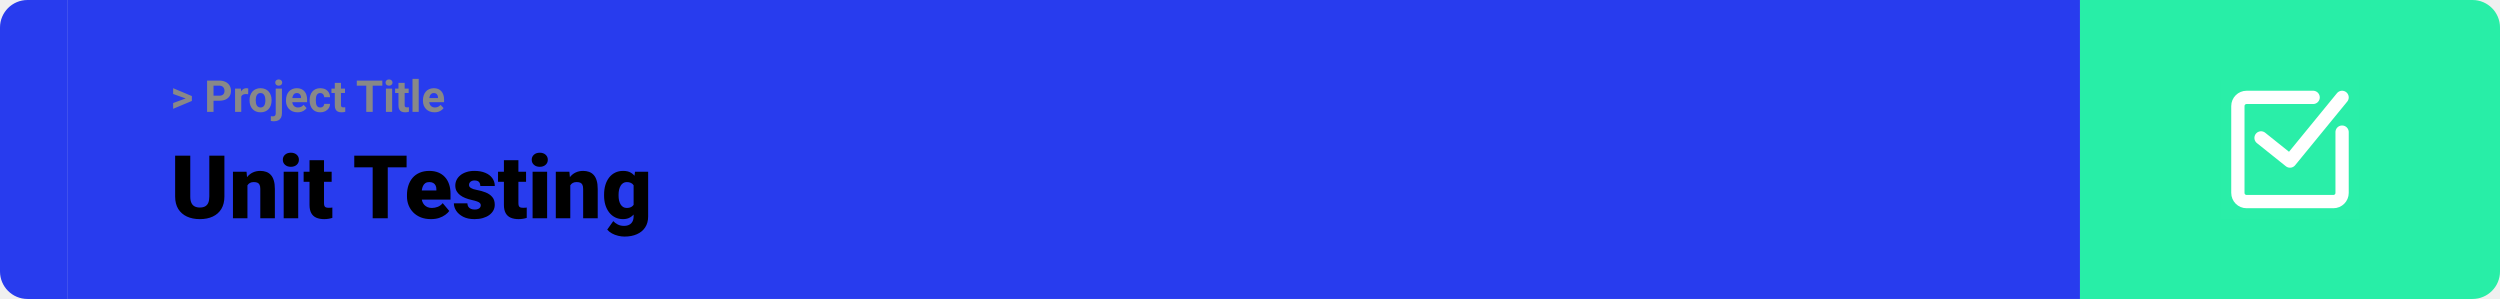
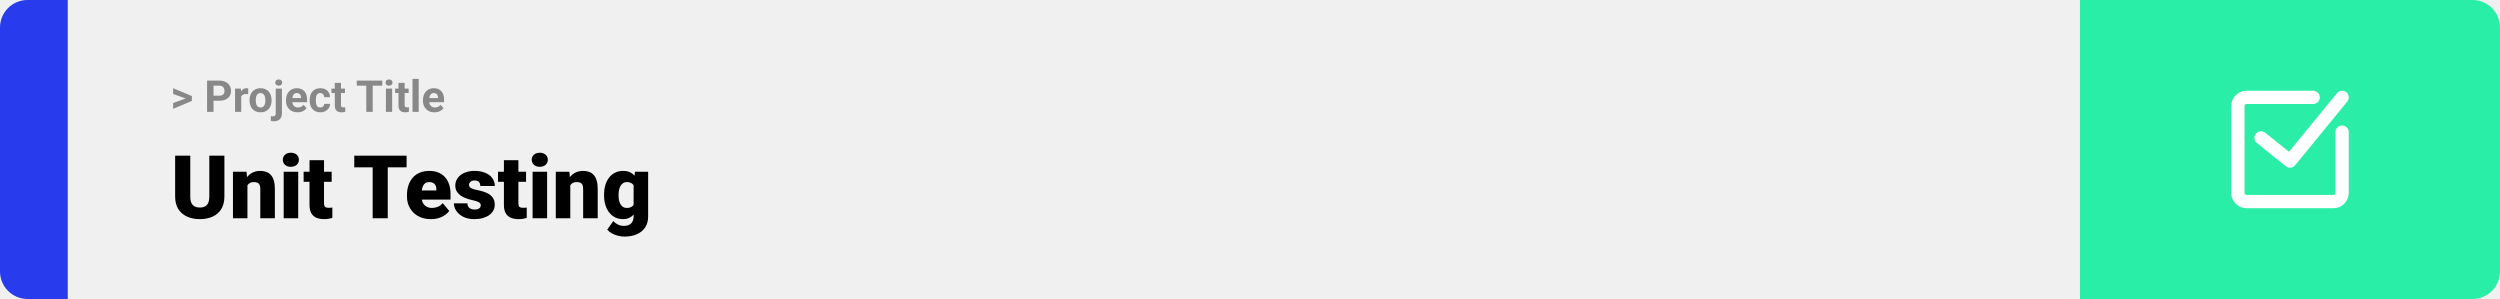
<svg xmlns="http://www.w3.org/2000/svg" width="1363" height="163" viewBox="0 0 1363 163" fill="none">
  <path d="M0 15C0 6.716 6.716 0 15 0H37V163H15C6.716 163 0 156.284 0 148V15Z" fill="#283CEE" />
-   <rect width="1097" height="163" transform="translate(37)" fill="#283CEE" />
+   <rect width="1097" height="163" transform="translate(37)" fill="#F0F0F0" />
  <path d="M101.906 53.922L94.394 51.238V48.086L104.602 52.375V54.637L101.906 53.922ZM94.394 56.172L101.918 53.43L104.602 52.785V55.035L94.394 59.324V56.172ZM119.543 54.918H115.195V52.176H119.543C120.215 52.176 120.762 52.066 121.184 51.848C121.605 51.621 121.914 51.309 122.109 50.91C122.305 50.512 122.402 50.062 122.402 49.562C122.402 49.055 122.305 48.582 122.109 48.145C121.914 47.707 121.605 47.355 121.184 47.09C120.762 46.824 120.215 46.691 119.543 46.691H116.414V61H112.898V43.938H119.543C120.879 43.938 122.023 44.18 122.977 44.664C123.938 45.141 124.672 45.801 125.18 46.645C125.688 47.488 125.941 48.453 125.941 49.539C125.941 50.641 125.688 51.594 125.18 52.398C124.672 53.203 123.938 53.824 122.977 54.262C122.023 54.699 120.879 54.918 119.543 54.918ZM131.531 51.086V61H128.156V48.32H131.332L131.531 51.086ZM135.352 48.238L135.293 51.367C135.129 51.344 134.93 51.324 134.695 51.309C134.469 51.285 134.262 51.273 134.074 51.273C133.598 51.273 133.184 51.336 132.832 51.461C132.488 51.578 132.199 51.754 131.965 51.988C131.738 52.223 131.566 52.508 131.449 52.844C131.34 53.18 131.277 53.562 131.262 53.992L130.582 53.781C130.582 52.961 130.664 52.207 130.828 51.52C130.992 50.824 131.23 50.219 131.543 49.703C131.863 49.188 132.254 48.789 132.715 48.508C133.176 48.227 133.703 48.086 134.297 48.086C134.484 48.086 134.676 48.102 134.871 48.133C135.066 48.156 135.227 48.191 135.352 48.238ZM136.055 54.789V54.543C136.055 53.613 136.188 52.758 136.453 51.977C136.719 51.188 137.105 50.504 137.613 49.926C138.121 49.348 138.746 48.898 139.488 48.578C140.23 48.25 141.082 48.086 142.043 48.086C143.004 48.086 143.859 48.25 144.609 48.578C145.359 48.898 145.988 49.348 146.496 49.926C147.012 50.504 147.402 51.188 147.668 51.977C147.934 52.758 148.066 53.613 148.066 54.543V54.789C148.066 55.711 147.934 56.566 147.668 57.355C147.402 58.137 147.012 58.82 146.496 59.406C145.988 59.984 145.363 60.434 144.621 60.754C143.879 61.074 143.027 61.234 142.066 61.234C141.105 61.234 140.25 61.074 139.5 60.754C138.758 60.434 138.129 59.984 137.613 59.406C137.105 58.82 136.719 58.137 136.453 57.355C136.188 56.566 136.055 55.711 136.055 54.789ZM139.43 54.543V54.789C139.43 55.32 139.477 55.816 139.57 56.277C139.664 56.738 139.812 57.145 140.016 57.496C140.227 57.84 140.5 58.109 140.836 58.305C141.172 58.5 141.582 58.598 142.066 58.598C142.535 58.598 142.938 58.5 143.273 58.305C143.609 58.109 143.879 57.84 144.082 57.496C144.285 57.145 144.434 56.738 144.527 56.277C144.629 55.816 144.68 55.32 144.68 54.789V54.543C144.68 54.027 144.629 53.543 144.527 53.09C144.434 52.629 144.281 52.223 144.07 51.871C143.867 51.512 143.598 51.23 143.262 51.027C142.926 50.824 142.52 50.723 142.043 50.723C141.566 50.723 141.16 50.824 140.824 51.027C140.496 51.23 140.227 51.512 140.016 51.871C139.812 52.223 139.664 52.629 139.57 53.09C139.477 53.543 139.43 54.027 139.43 54.543ZM150.328 48.32H153.715V61.762C153.715 62.699 153.543 63.492 153.199 64.141C152.855 64.789 152.359 65.281 151.711 65.617C151.062 65.953 150.277 66.121 149.355 66.121C149.066 66.121 148.785 66.106 148.512 66.074C148.23 66.043 147.941 65.992 147.645 65.922L147.656 63.332C147.844 63.363 148.027 63.387 148.207 63.402C148.379 63.426 148.555 63.438 148.734 63.438C149.086 63.438 149.379 63.379 149.613 63.262C149.848 63.145 150.023 62.961 150.141 62.711C150.266 62.469 150.328 62.152 150.328 61.762V48.32ZM150.059 45.016C150.059 44.523 150.23 44.117 150.574 43.797C150.926 43.477 151.387 43.316 151.957 43.316C152.535 43.316 152.996 43.477 153.34 43.797C153.684 44.117 153.855 44.523 153.855 45.016C153.855 45.508 153.684 45.914 153.34 46.234C152.996 46.555 152.535 46.715 151.957 46.715C151.387 46.715 150.926 46.555 150.574 46.234C150.23 45.914 150.059 45.508 150.059 45.016ZM162.234 61.234C161.25 61.234 160.367 61.078 159.586 60.766C158.805 60.445 158.141 60.004 157.594 59.441C157.055 58.879 156.641 58.227 156.352 57.484C156.062 56.734 155.918 55.938 155.918 55.094V54.625C155.918 53.664 156.055 52.785 156.328 51.988C156.602 51.191 156.992 50.5 157.5 49.914C158.016 49.328 158.641 48.879 159.375 48.566C160.109 48.246 160.938 48.086 161.859 48.086C162.758 48.086 163.555 48.234 164.25 48.531C164.945 48.828 165.527 49.25 165.996 49.797C166.473 50.344 166.832 51 167.074 51.766C167.316 52.523 167.438 53.367 167.438 54.297V55.703H157.359V53.453H164.121V53.195C164.121 52.727 164.035 52.309 163.863 51.941C163.699 51.566 163.449 51.27 163.113 51.051C162.777 50.832 162.348 50.723 161.824 50.723C161.379 50.723 160.996 50.82 160.676 51.016C160.355 51.211 160.094 51.484 159.891 51.836C159.695 52.188 159.547 52.602 159.445 53.078C159.352 53.547 159.305 54.062 159.305 54.625V55.094C159.305 55.602 159.375 56.07 159.516 56.5C159.664 56.93 159.871 57.301 160.137 57.613C160.41 57.926 160.738 58.168 161.121 58.34C161.512 58.512 161.953 58.598 162.445 58.598C163.055 58.598 163.621 58.48 164.145 58.246C164.676 58.004 165.133 57.641 165.516 57.156L167.156 58.938C166.891 59.32 166.527 59.688 166.066 60.039C165.613 60.391 165.066 60.68 164.426 60.906C163.785 61.125 163.055 61.234 162.234 61.234ZM174.598 58.598C175.012 58.598 175.379 58.52 175.699 58.363C176.02 58.199 176.27 57.973 176.449 57.684C176.637 57.387 176.734 57.039 176.742 56.641H179.918C179.91 57.531 179.672 58.324 179.203 59.02C178.734 59.707 178.105 60.25 177.316 60.648C176.527 61.039 175.645 61.234 174.668 61.234C173.684 61.234 172.824 61.07 172.09 60.742C171.363 60.414 170.758 59.961 170.273 59.383C169.789 58.797 169.426 58.117 169.184 57.344C168.941 56.562 168.82 55.727 168.82 54.836V54.496C168.82 53.598 168.941 52.762 169.184 51.988C169.426 51.207 169.789 50.527 170.273 49.949C170.758 49.363 171.363 48.906 172.09 48.578C172.816 48.25 173.668 48.086 174.645 48.086C175.684 48.086 176.594 48.285 177.375 48.684C178.164 49.082 178.781 49.652 179.227 50.395C179.68 51.129 179.91 52 179.918 53.008H176.742C176.734 52.586 176.645 52.203 176.473 51.859C176.309 51.516 176.066 51.242 175.746 51.039C175.434 50.828 175.047 50.723 174.586 50.723C174.094 50.723 173.691 50.828 173.379 51.039C173.066 51.242 172.824 51.523 172.652 51.883C172.48 52.234 172.359 52.637 172.289 53.09C172.227 53.535 172.195 54.004 172.195 54.496V54.836C172.195 55.328 172.227 55.801 172.289 56.254C172.352 56.707 172.469 57.109 172.641 57.461C172.82 57.812 173.066 58.09 173.379 58.293C173.691 58.496 174.098 58.598 174.598 58.598ZM188.086 48.32V50.711H180.703V48.32H188.086ZM182.531 45.191H185.906V57.18C185.906 57.547 185.953 57.828 186.047 58.023C186.148 58.219 186.297 58.355 186.492 58.434C186.688 58.504 186.934 58.539 187.23 58.539C187.441 58.539 187.629 58.531 187.793 58.516C187.965 58.492 188.109 58.469 188.227 58.445L188.238 60.93C187.949 61.023 187.637 61.098 187.301 61.152C186.965 61.207 186.594 61.234 186.188 61.234C185.445 61.234 184.797 61.113 184.242 60.871C183.695 60.621 183.273 60.223 182.977 59.676C182.68 59.129 182.531 58.41 182.531 57.52V45.191ZM203.191 43.938V61H199.688V43.938H203.191ZM208.441 43.938V46.691H194.52V43.938H208.441ZM213.797 48.32V61H210.41V48.32H213.797ZM210.199 45.016C210.199 44.523 210.371 44.117 210.715 43.797C211.059 43.477 211.52 43.316 212.098 43.316C212.668 43.316 213.125 43.477 213.469 43.797C213.82 44.117 213.996 44.523 213.996 45.016C213.996 45.508 213.82 45.914 213.469 46.234C213.125 46.555 212.668 46.715 212.098 46.715C211.52 46.715 211.059 46.555 210.715 46.234C210.371 45.914 210.199 45.508 210.199 45.016ZM222.797 48.32V50.711H215.414V48.32H222.797ZM217.242 45.191H220.617V57.18C220.617 57.547 220.664 57.828 220.758 58.023C220.859 58.219 221.008 58.355 221.203 58.434C221.398 58.504 221.645 58.539 221.941 58.539C222.152 58.539 222.34 58.531 222.504 58.516C222.676 58.492 222.82 58.469 222.938 58.445L222.949 60.93C222.66 61.023 222.348 61.098 222.012 61.152C221.676 61.207 221.305 61.234 220.898 61.234C220.156 61.234 219.508 61.113 218.953 60.871C218.406 60.621 217.984 60.223 217.688 59.676C217.391 59.129 217.242 58.41 217.242 57.52V45.191ZM228.281 43V61H224.895V43H228.281ZM236.906 61.234C235.922 61.234 235.039 61.078 234.258 60.766C233.477 60.445 232.812 60.004 232.266 59.441C231.727 58.879 231.312 58.227 231.023 57.484C230.734 56.734 230.59 55.938 230.59 55.094V54.625C230.59 53.664 230.727 52.785 231 51.988C231.273 51.191 231.664 50.5 232.172 49.914C232.688 49.328 233.312 48.879 234.047 48.566C234.781 48.246 235.609 48.086 236.531 48.086C237.43 48.086 238.227 48.234 238.922 48.531C239.617 48.828 240.199 49.25 240.668 49.797C241.145 50.344 241.504 51 241.746 51.766C241.988 52.523 242.109 53.367 242.109 54.297V55.703H232.031V53.453H238.793V53.195C238.793 52.727 238.707 52.309 238.535 51.941C238.371 51.566 238.121 51.27 237.785 51.051C237.449 50.832 237.02 50.723 236.496 50.723C236.051 50.723 235.668 50.82 235.348 51.016C235.027 51.211 234.766 51.484 234.562 51.836C234.367 52.188 234.219 52.602 234.117 53.078C234.023 53.547 233.977 54.062 233.977 54.625V55.094C233.977 55.602 234.047 56.07 234.188 56.5C234.336 56.93 234.543 57.301 234.809 57.613C235.082 57.926 235.41 58.168 235.793 58.34C236.184 58.512 236.625 58.598 237.117 58.598C237.727 58.598 238.293 58.48 238.816 58.246C239.348 58.004 239.805 57.641 240.188 57.156L241.828 58.938C241.562 59.32 241.199 59.688 240.738 60.039C240.285 60.391 239.738 60.68 239.098 60.906C238.457 61.125 237.727 61.234 236.906 61.234Z" fill="#888888" />
  <path d="M114.117 84.875H122.344V107.164C122.344 109.82 121.789 112.07 120.68 113.914C119.57 115.742 118.016 117.125 116.016 118.062C114.016 119 111.664 119.469 108.961 119.469C106.289 119.469 103.938 119 101.906 118.062C99.891 117.125 98.312 115.742 97.172 113.914C96.047 112.07 95.484 109.82 95.484 107.164V84.875H103.734V107.164C103.734 108.57 103.938 109.719 104.344 110.609C104.75 111.484 105.344 112.125 106.125 112.531C106.906 112.938 107.852 113.141 108.961 113.141C110.086 113.141 111.031 112.938 111.797 112.531C112.562 112.125 113.141 111.484 113.531 110.609C113.922 109.719 114.117 108.57 114.117 107.164V84.875ZM134.906 99.055V119H127.008V93.641H134.414L134.906 99.055ZM133.969 105.453L132.117 105.5C132.117 103.562 132.352 101.836 132.82 100.32C133.289 98.789 133.953 97.492 134.812 96.43C135.672 95.367 136.695 94.562 137.883 94.016C139.086 93.453 140.422 93.172 141.891 93.172C143.062 93.172 144.133 93.344 145.102 93.688C146.086 94.031 146.93 94.586 147.633 95.352C148.352 96.117 148.898 97.133 149.273 98.398C149.664 99.648 149.859 101.195 149.859 103.039V119H141.914V103.016C141.914 102 141.773 101.227 141.492 100.695C141.211 100.148 140.805 99.773 140.273 99.57C139.742 99.367 139.094 99.266 138.328 99.266C137.516 99.266 136.828 99.422 136.266 99.734C135.703 100.047 135.25 100.484 134.906 101.047C134.578 101.594 134.336 102.242 134.18 102.992C134.039 103.742 133.969 104.562 133.969 105.453ZM162.586 93.641V119H154.664V93.641H162.586ZM154.195 87.102C154.195 85.977 154.602 85.055 155.414 84.336C156.227 83.617 157.281 83.258 158.578 83.258C159.875 83.258 160.93 83.617 161.742 84.336C162.555 85.055 162.961 85.977 162.961 87.102C162.961 88.227 162.555 89.148 161.742 89.867C160.93 90.586 159.875 90.945 158.578 90.945C157.281 90.945 156.227 90.586 155.414 89.867C154.602 89.148 154.195 88.227 154.195 87.102ZM180.82 93.641V99.125H165.539V93.641H180.82ZM168.75 87.336H176.648V110.727C176.648 111.398 176.727 111.922 176.883 112.297C177.039 112.656 177.305 112.914 177.68 113.07C178.07 113.211 178.586 113.281 179.227 113.281C179.68 113.281 180.055 113.273 180.352 113.258C180.648 113.227 180.93 113.188 181.195 113.141V118.789C180.523 119.008 179.82 119.172 179.086 119.281C178.352 119.406 177.57 119.469 176.742 119.469C175.055 119.469 173.609 119.203 172.406 118.672C171.219 118.141 170.312 117.305 169.688 116.164C169.062 115.023 168.75 113.539 168.75 111.711V87.336ZM211.406 84.875V119H203.18V84.875H211.406ZM221.672 84.875V91.227H193.148V84.875H221.672ZM234.961 119.469C232.898 119.469 231.055 119.148 229.43 118.508C227.805 117.852 226.43 116.953 225.305 115.812C224.195 114.672 223.344 113.359 222.75 111.875C222.172 110.391 221.883 108.82 221.883 107.164V106.273C221.883 104.414 222.141 102.695 222.656 101.117C223.172 99.523 223.938 98.133 224.953 96.945C225.969 95.758 227.242 94.836 228.773 94.18C230.305 93.508 232.086 93.172 234.117 93.172C235.914 93.172 237.523 93.461 238.945 94.039C240.367 94.617 241.57 95.445 242.555 96.523C243.555 97.602 244.312 98.906 244.828 100.438C245.359 101.969 245.625 103.688 245.625 105.594V108.805H224.906V103.859H237.914V103.25C237.93 102.406 237.781 101.688 237.469 101.094C237.172 100.5 236.734 100.047 236.156 99.734C235.578 99.422 234.875 99.266 234.047 99.266C233.188 99.266 232.477 99.453 231.914 99.828C231.367 100.203 230.938 100.719 230.625 101.375C230.328 102.016 230.117 102.758 229.992 103.602C229.867 104.445 229.805 105.336 229.805 106.273V107.164C229.805 108.102 229.93 108.953 230.18 109.719C230.445 110.484 230.82 111.141 231.305 111.688C231.805 112.219 232.398 112.633 233.086 112.93C233.789 113.227 234.586 113.375 235.477 113.375C236.555 113.375 237.617 113.172 238.664 112.766C239.711 112.359 240.609 111.688 241.359 110.75L244.945 115.016C244.43 115.75 243.695 116.461 242.742 117.148C241.805 117.836 240.68 118.398 239.367 118.836C238.055 119.258 236.586 119.469 234.961 119.469ZM262.125 111.875C262.125 111.438 261.977 111.062 261.68 110.75C261.398 110.422 260.898 110.125 260.18 109.859C259.461 109.578 258.453 109.297 257.156 109.016C255.922 108.75 254.758 108.398 253.664 107.961C252.586 107.523 251.641 106.992 250.828 106.367C250.016 105.742 249.375 105 248.906 104.141C248.453 103.281 248.227 102.297 248.227 101.188C248.227 100.109 248.453 99.094 248.906 98.141C249.375 97.172 250.055 96.32 250.945 95.586C251.852 94.836 252.953 94.25 254.25 93.828C255.547 93.391 257.023 93.172 258.68 93.172C260.961 93.172 262.93 93.523 264.586 94.227C266.242 94.914 267.516 95.883 268.406 97.133C269.312 98.367 269.766 99.797 269.766 101.422H261.867C261.867 100.781 261.758 100.234 261.539 99.781C261.336 99.328 261 98.984 260.531 98.75C260.062 98.5 259.438 98.375 258.656 98.375C258.109 98.375 257.609 98.477 257.156 98.68C256.719 98.883 256.367 99.164 256.102 99.523C255.836 99.883 255.703 100.305 255.703 100.789C255.703 101.133 255.781 101.445 255.938 101.727C256.109 101.992 256.367 102.242 256.711 102.477C257.055 102.695 257.492 102.898 258.023 103.086C258.555 103.258 259.195 103.414 259.945 103.555C261.648 103.867 263.242 104.312 264.727 104.891C266.211 105.469 267.414 106.289 268.336 107.352C269.273 108.414 269.742 109.844 269.742 111.641C269.742 112.766 269.484 113.805 268.969 114.758C268.453 115.695 267.711 116.523 266.742 117.242C265.773 117.945 264.609 118.492 263.25 118.883C261.891 119.273 260.359 119.469 258.656 119.469C256.234 119.469 254.188 119.039 252.516 118.18C250.844 117.305 249.578 116.211 248.719 114.898C247.875 113.57 247.453 112.227 247.453 110.867H254.812C254.844 111.648 255.031 112.289 255.375 112.789C255.734 113.289 256.211 113.656 256.805 113.891C257.398 114.125 258.086 114.242 258.867 114.242C259.586 114.242 260.18 114.141 260.648 113.938C261.133 113.734 261.5 113.461 261.75 113.117C262 112.758 262.125 112.344 262.125 111.875ZM286.805 93.641V99.125H271.523V93.641H286.805ZM274.734 87.336H282.633V110.727C282.633 111.398 282.711 111.922 282.867 112.297C283.023 112.656 283.289 112.914 283.664 113.07C284.055 113.211 284.57 113.281 285.211 113.281C285.664 113.281 286.039 113.273 286.336 113.258C286.633 113.227 286.914 113.188 287.18 113.141V118.789C286.508 119.008 285.805 119.172 285.07 119.281C284.336 119.406 283.555 119.469 282.727 119.469C281.039 119.469 279.594 119.203 278.391 118.672C277.203 118.141 276.297 117.305 275.672 116.164C275.047 115.023 274.734 113.539 274.734 111.711V87.336ZM298.289 93.641V119H290.367V93.641H298.289ZM289.898 87.102C289.898 85.977 290.305 85.055 291.117 84.336C291.93 83.617 292.984 83.258 294.281 83.258C295.578 83.258 296.633 83.617 297.445 84.336C298.258 85.055 298.664 85.977 298.664 87.102C298.664 88.227 298.258 89.148 297.445 89.867C296.633 90.586 295.578 90.945 294.281 90.945C292.984 90.945 291.93 90.586 291.117 89.867C290.305 89.148 289.898 88.227 289.898 87.102ZM310.922 99.055V119H303.023V93.641H310.43L310.922 99.055ZM309.984 105.453L308.133 105.5C308.133 103.562 308.367 101.836 308.836 100.32C309.305 98.789 309.969 97.492 310.828 96.43C311.688 95.367 312.711 94.562 313.898 94.016C315.102 93.453 316.438 93.172 317.906 93.172C319.078 93.172 320.148 93.344 321.117 93.688C322.102 94.031 322.945 94.586 323.648 95.352C324.367 96.117 324.914 97.133 325.289 98.398C325.68 99.648 325.875 101.195 325.875 103.039V119H317.93V103.016C317.93 102 317.789 101.227 317.508 100.695C317.227 100.148 316.82 99.773 316.289 99.57C315.758 99.367 315.109 99.266 314.344 99.266C313.531 99.266 312.844 99.422 312.281 99.734C311.719 100.047 311.266 100.484 310.922 101.047C310.594 101.594 310.352 102.242 310.195 102.992C310.055 103.742 309.984 104.562 309.984 105.453ZM346.195 93.641H353.367V118.016C353.367 120.359 352.828 122.344 351.75 123.969C350.672 125.609 349.164 126.852 347.227 127.695C345.305 128.555 343.055 128.984 340.477 128.984C339.336 128.984 338.172 128.836 336.984 128.539C335.797 128.258 334.688 127.836 333.656 127.273C332.625 126.711 331.758 126.016 331.055 125.188L334.359 120.547C335 121.266 335.805 121.875 336.773 122.375C337.742 122.891 338.883 123.148 340.195 123.148C341.336 123.148 342.289 122.945 343.055 122.539C343.836 122.133 344.43 121.539 344.836 120.758C345.242 119.992 345.445 119.062 345.445 117.969V99.641L346.195 93.641ZM329.344 106.625V106.133C329.344 104.211 329.578 102.461 330.047 100.883C330.531 99.289 331.219 97.922 332.109 96.781C333.016 95.625 334.109 94.734 335.391 94.109C336.672 93.484 338.117 93.172 339.727 93.172C341.461 93.172 342.883 93.508 343.992 94.18C345.117 94.836 346.016 95.758 346.688 96.945C347.375 98.133 347.906 99.523 348.281 101.117C348.672 102.695 349 104.398 349.266 106.227V106.812C349 108.531 348.633 110.156 348.164 111.688C347.711 113.203 347.117 114.547 346.383 115.719C345.648 116.891 344.727 117.812 343.617 118.484C342.523 119.141 341.211 119.469 339.68 119.469C338.086 119.469 336.648 119.148 335.367 118.508C334.102 117.867 333.016 116.969 332.109 115.812C331.219 114.656 330.531 113.297 330.047 111.734C329.578 110.172 329.344 108.469 329.344 106.625ZM337.242 106.133V106.625C337.242 107.578 337.328 108.461 337.5 109.273C337.688 110.086 337.969 110.805 338.344 111.43C338.719 112.039 339.18 112.516 339.727 112.859C340.289 113.203 340.945 113.375 341.695 113.375C342.836 113.375 343.758 113.133 344.461 112.648C345.164 112.164 345.672 111.477 345.984 110.586C346.297 109.695 346.43 108.648 346.383 107.445V105.594C346.414 104.562 346.344 103.656 346.172 102.875C346 102.078 345.727 101.414 345.352 100.883C344.992 100.352 344.508 99.953 343.898 99.688C343.305 99.406 342.586 99.266 341.742 99.266C341.008 99.266 340.359 99.438 339.797 99.781C339.234 100.125 338.766 100.609 338.391 101.234C338.016 101.844 337.727 102.57 337.523 103.414C337.336 104.242 337.242 105.148 337.242 106.133Z" fill="black" />
  <path d="M1134 0H1348C1356.28 0 1363 6.716 1363 15V148C1363 156.284 1356.28 163 1348 163H1134V0Z" fill="#28EEA7" />
  <path d="M1210.62 43.625H1286.38V119.375H1210.62V43.625Z" fill="white" fill-opacity="0.01" />
  <path d="M1276.91 72.031V105.172C1276.91 107.787 1274.79 109.906 1272.17 109.906H1224.83C1222.21 109.906 1220.09 107.787 1220.09 105.172V57.828C1220.09 55.213 1222.21 53.094 1224.83 53.094H1261.12" stroke="white" stroke-width="7.24" stroke-linecap="round" stroke-linejoin="round" />
  <path d="M1232.72 75.188L1248.5 87.812L1276.91 53.094" stroke="white" stroke-width="7.24" stroke-linecap="round" stroke-linejoin="round" />
</svg>
